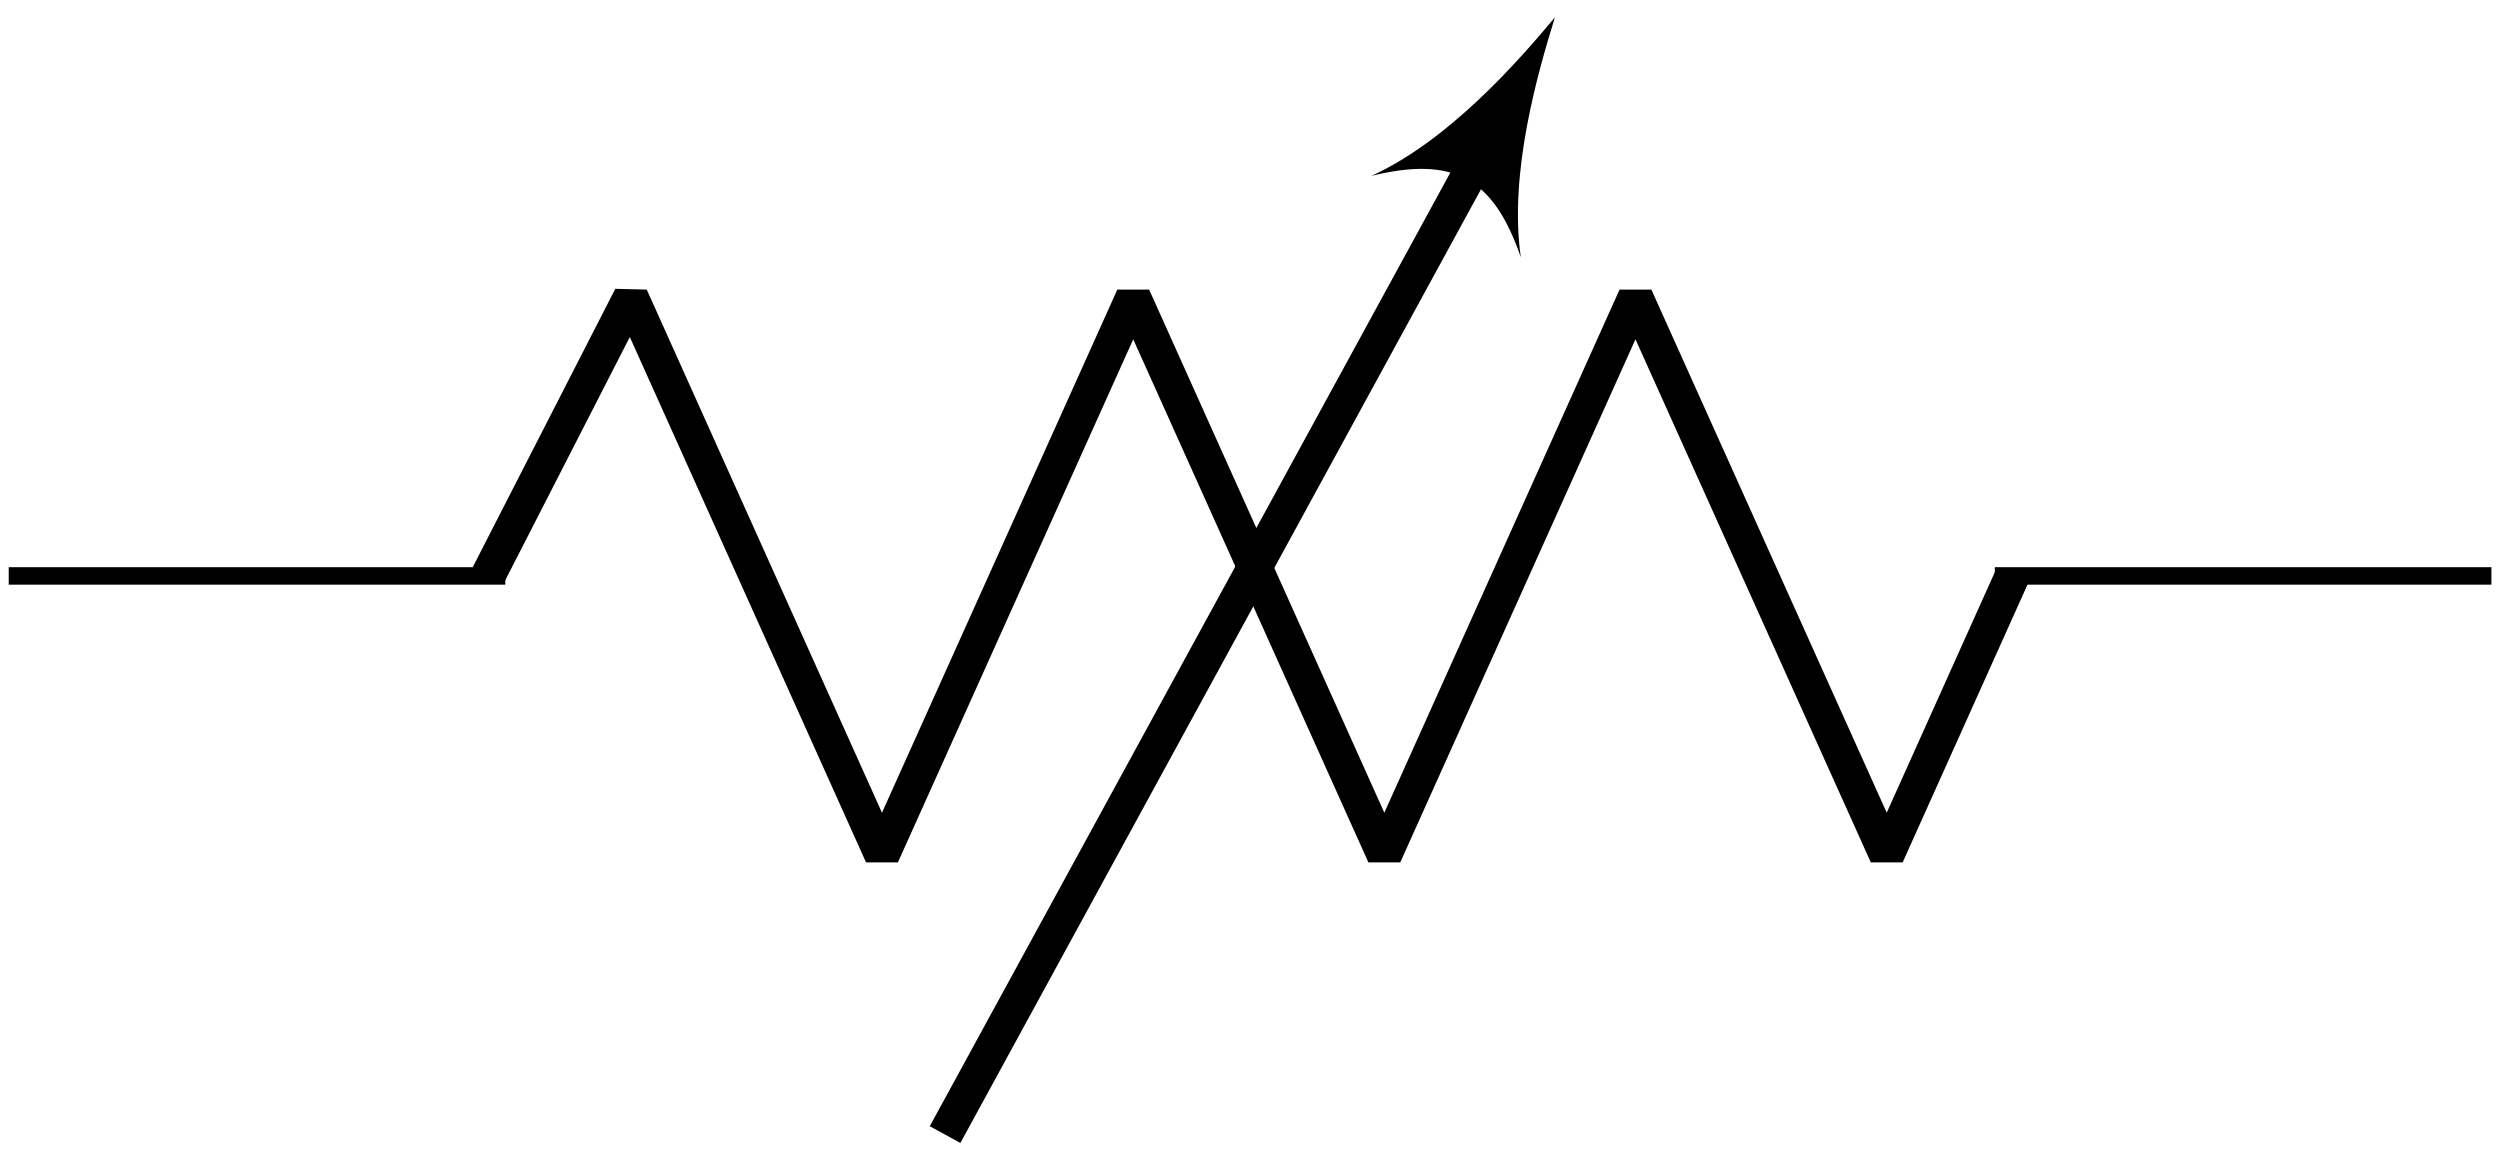
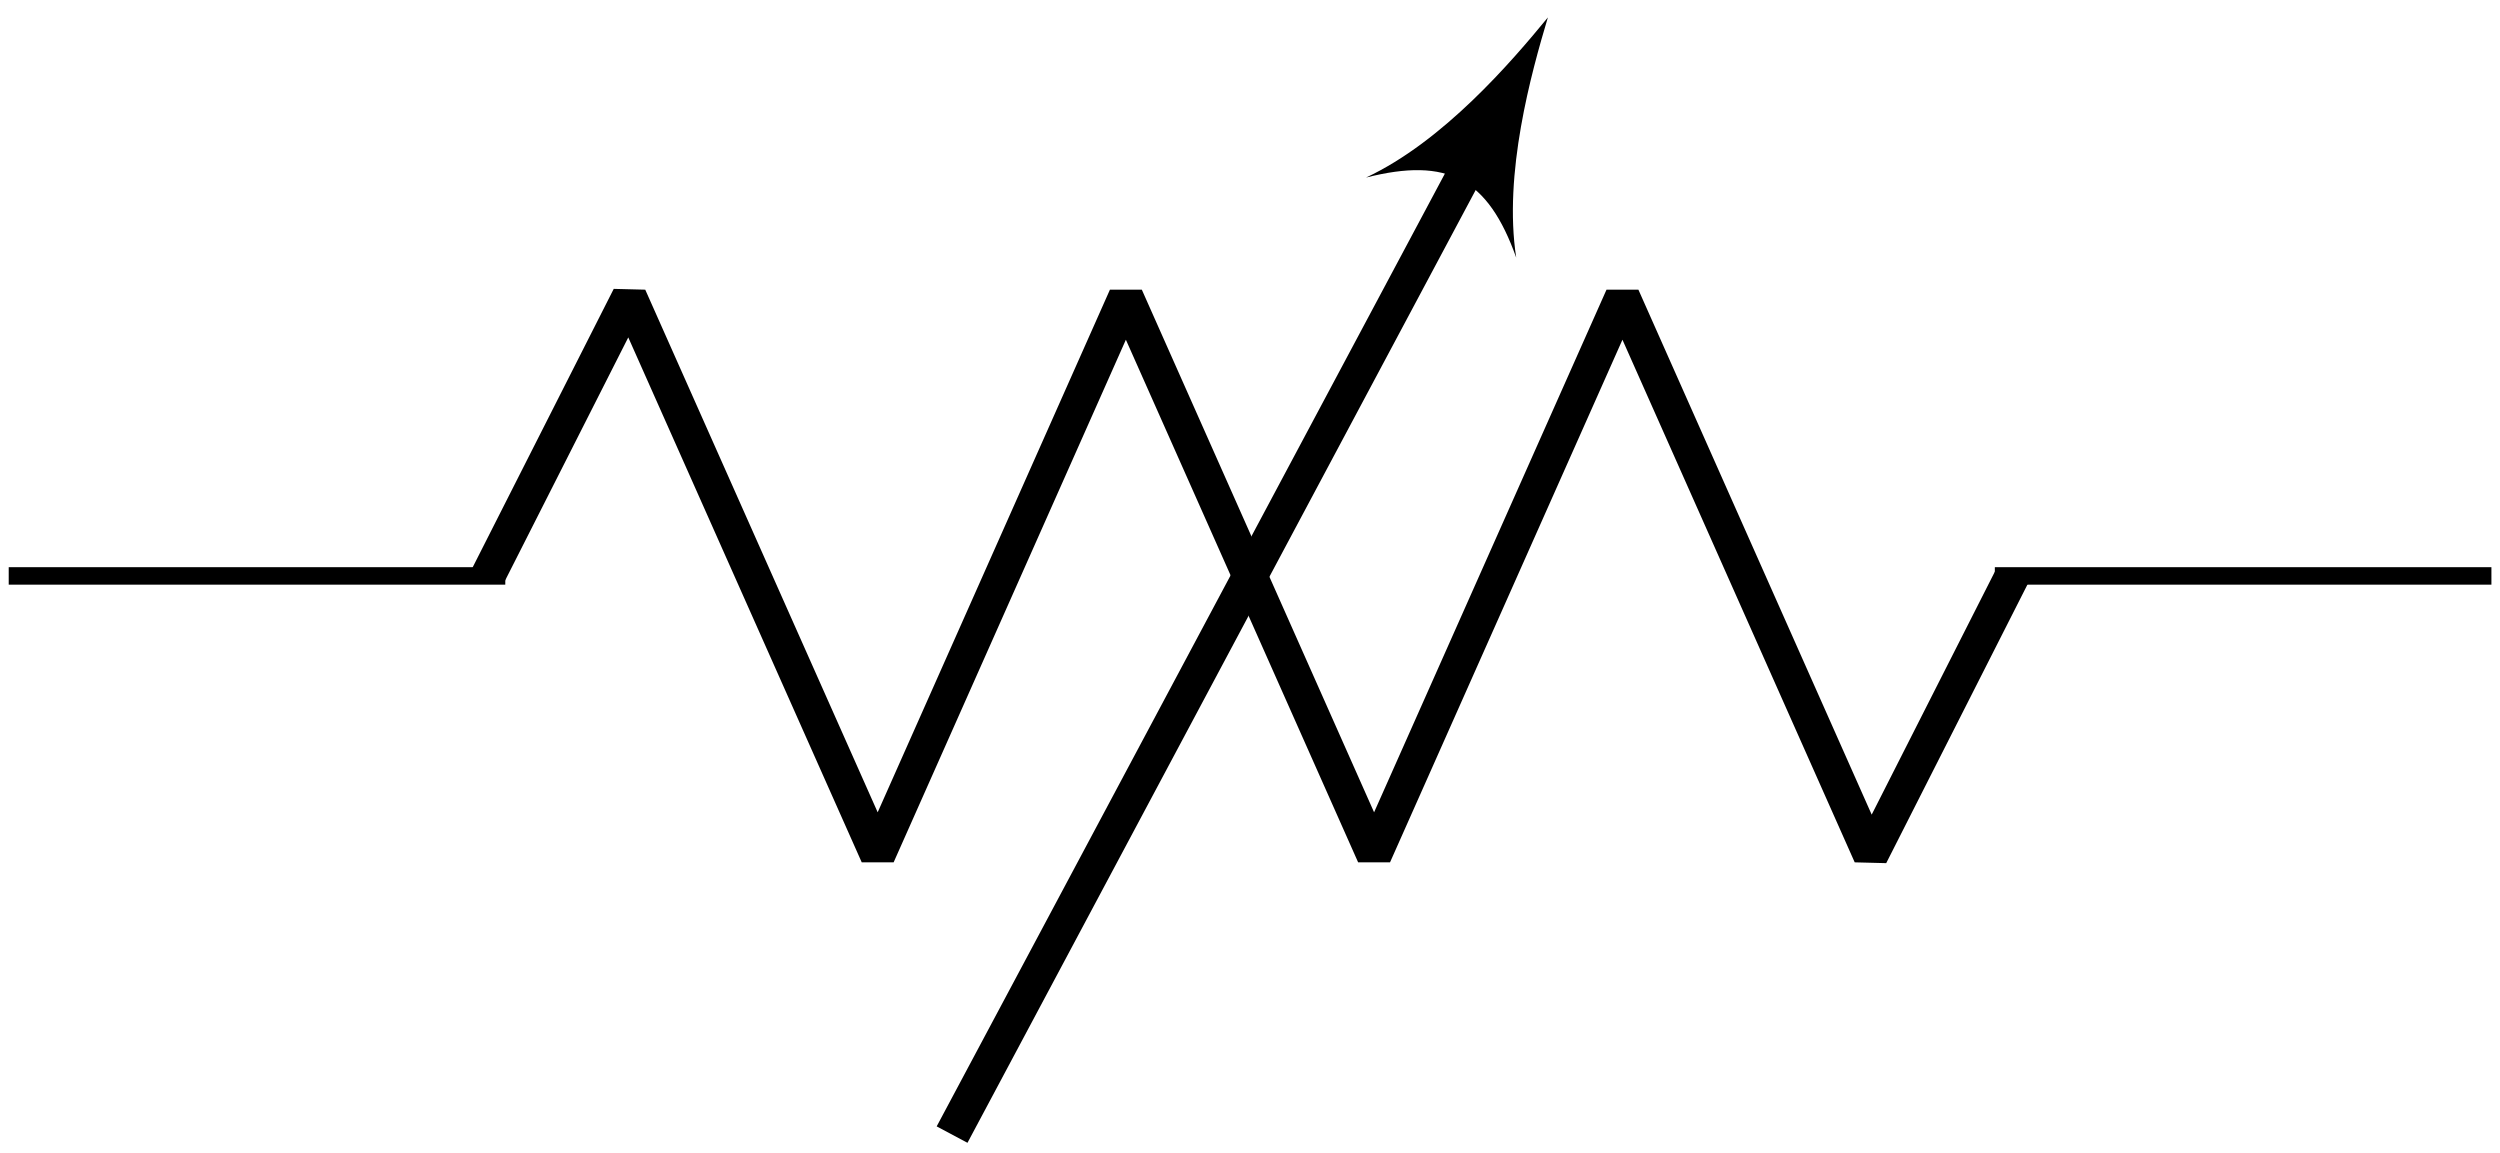
<svg xmlns="http://www.w3.org/2000/svg" width="57.091pt" height="26.309pt" viewBox="0 0 57.091 26.309" version="1.1">
  <defs>
    <clipPath id="clip1">
      <path d="M 0 12 L 57.09 12 L 57.09 14 L 0 14 Z M 0 12 " />
    </clipPath>
    <clipPath id="clip2">
      <path d="M 21 2 L 35 2 L 35 26.309 L 21 26.309 Z M 21 2 " />
    </clipPath>
  </defs>
  <g id="surface1">
    <g clip-path="url(#clip1)" clip-rule="nonzero">
      <path style="fill:none;stroke-width:0.399;stroke-linecap:butt;stroke-linejoin:miter;stroke:rgb(0%,0%,0%);stroke-opacity:1;stroke-miterlimit:10;" d="M 0 0.002 L 11.34 0.002 M 45.356 0.002 L 56.696 0.002 " transform="matrix(1,0,0,-1,0.199,13.154)" />
    </g>
-     <path style="fill:none;stroke-width:0.797;stroke-linecap:butt;stroke-linejoin:bevel;stroke:rgb(0%,0%,0%);stroke-opacity:1;stroke-miterlimit:10;" d="M 10.942 0.002 L 14.207 6.377 L 19.942 -6.377 L 25.68 6.377 L 31.414 -6.377 L 37.149 6.377 L 42.887 -6.377 L 45.754 0.002 " transform="matrix(1,0,0,-1,0.199,13.154)" />
+     <path style="fill:none;stroke-width:0.797;stroke-linecap:butt;stroke-linejoin:bevel;stroke:rgb(0%,0%,0%);stroke-opacity:1;stroke-miterlimit:10;" d="M 10.942 0.002 L 14.172 6.377 L 19.844 -6.377 L 25.512 6.377 L 31.18 -6.377 L 36.852 6.377 L 42.52 -6.377 L 45.754 0.002 " transform="matrix(1,0,0,-1,0.199,13.154)" />
    <g clip-path="url(#clip2)" clip-rule="nonzero">
-       <path style="fill:none;stroke-width:0.797;stroke-linecap:butt;stroke-linejoin:bevel;stroke:rgb(0%,0%,0%);stroke-opacity:1;stroke-miterlimit:10;" d="M 21.383 -12.756 L 33.821 10.029 " transform="matrix(1,0,0,-1,0.199,13.154)" />
+       <path style="fill:none;stroke-width:0.797;stroke-linecap:butt;stroke-linejoin:bevel;stroke:rgb(0%,0%,0%);stroke-opacity:1;stroke-miterlimit:10;" d="M 21.543 -12.756 L 33.688 10.013 " transform="matrix(1,0,0,-1,0.199,13.154)" />
    </g>
-     <path style=" stroke:none;fill-rule:nonzero;fill:rgb(0%,0%,0%);fill-opacity:1;" d="M 35.508 0.398 C 34.66 1.41 33.09 3.207 31.32 4.016 C 33.191 3.559 34.102 4.055 34.73 5.875 C 34.453 3.953 35.117 1.66 35.508 0.398 Z M 35.508 0.398 " />
+     <path style=" stroke:none;fill-rule:nonzero;fill:rgb(0%,0%,0%);fill-opacity:1;" d="M 35.348 0.398 C 34.512 1.418 32.957 3.23 31.195 4.055 C 33.062 3.582 33.977 4.07 34.625 5.883 C 34.328 3.965 34.969 1.664 35.348 0.398 Z M 35.348 0.398 " />
  </g>
</svg>
